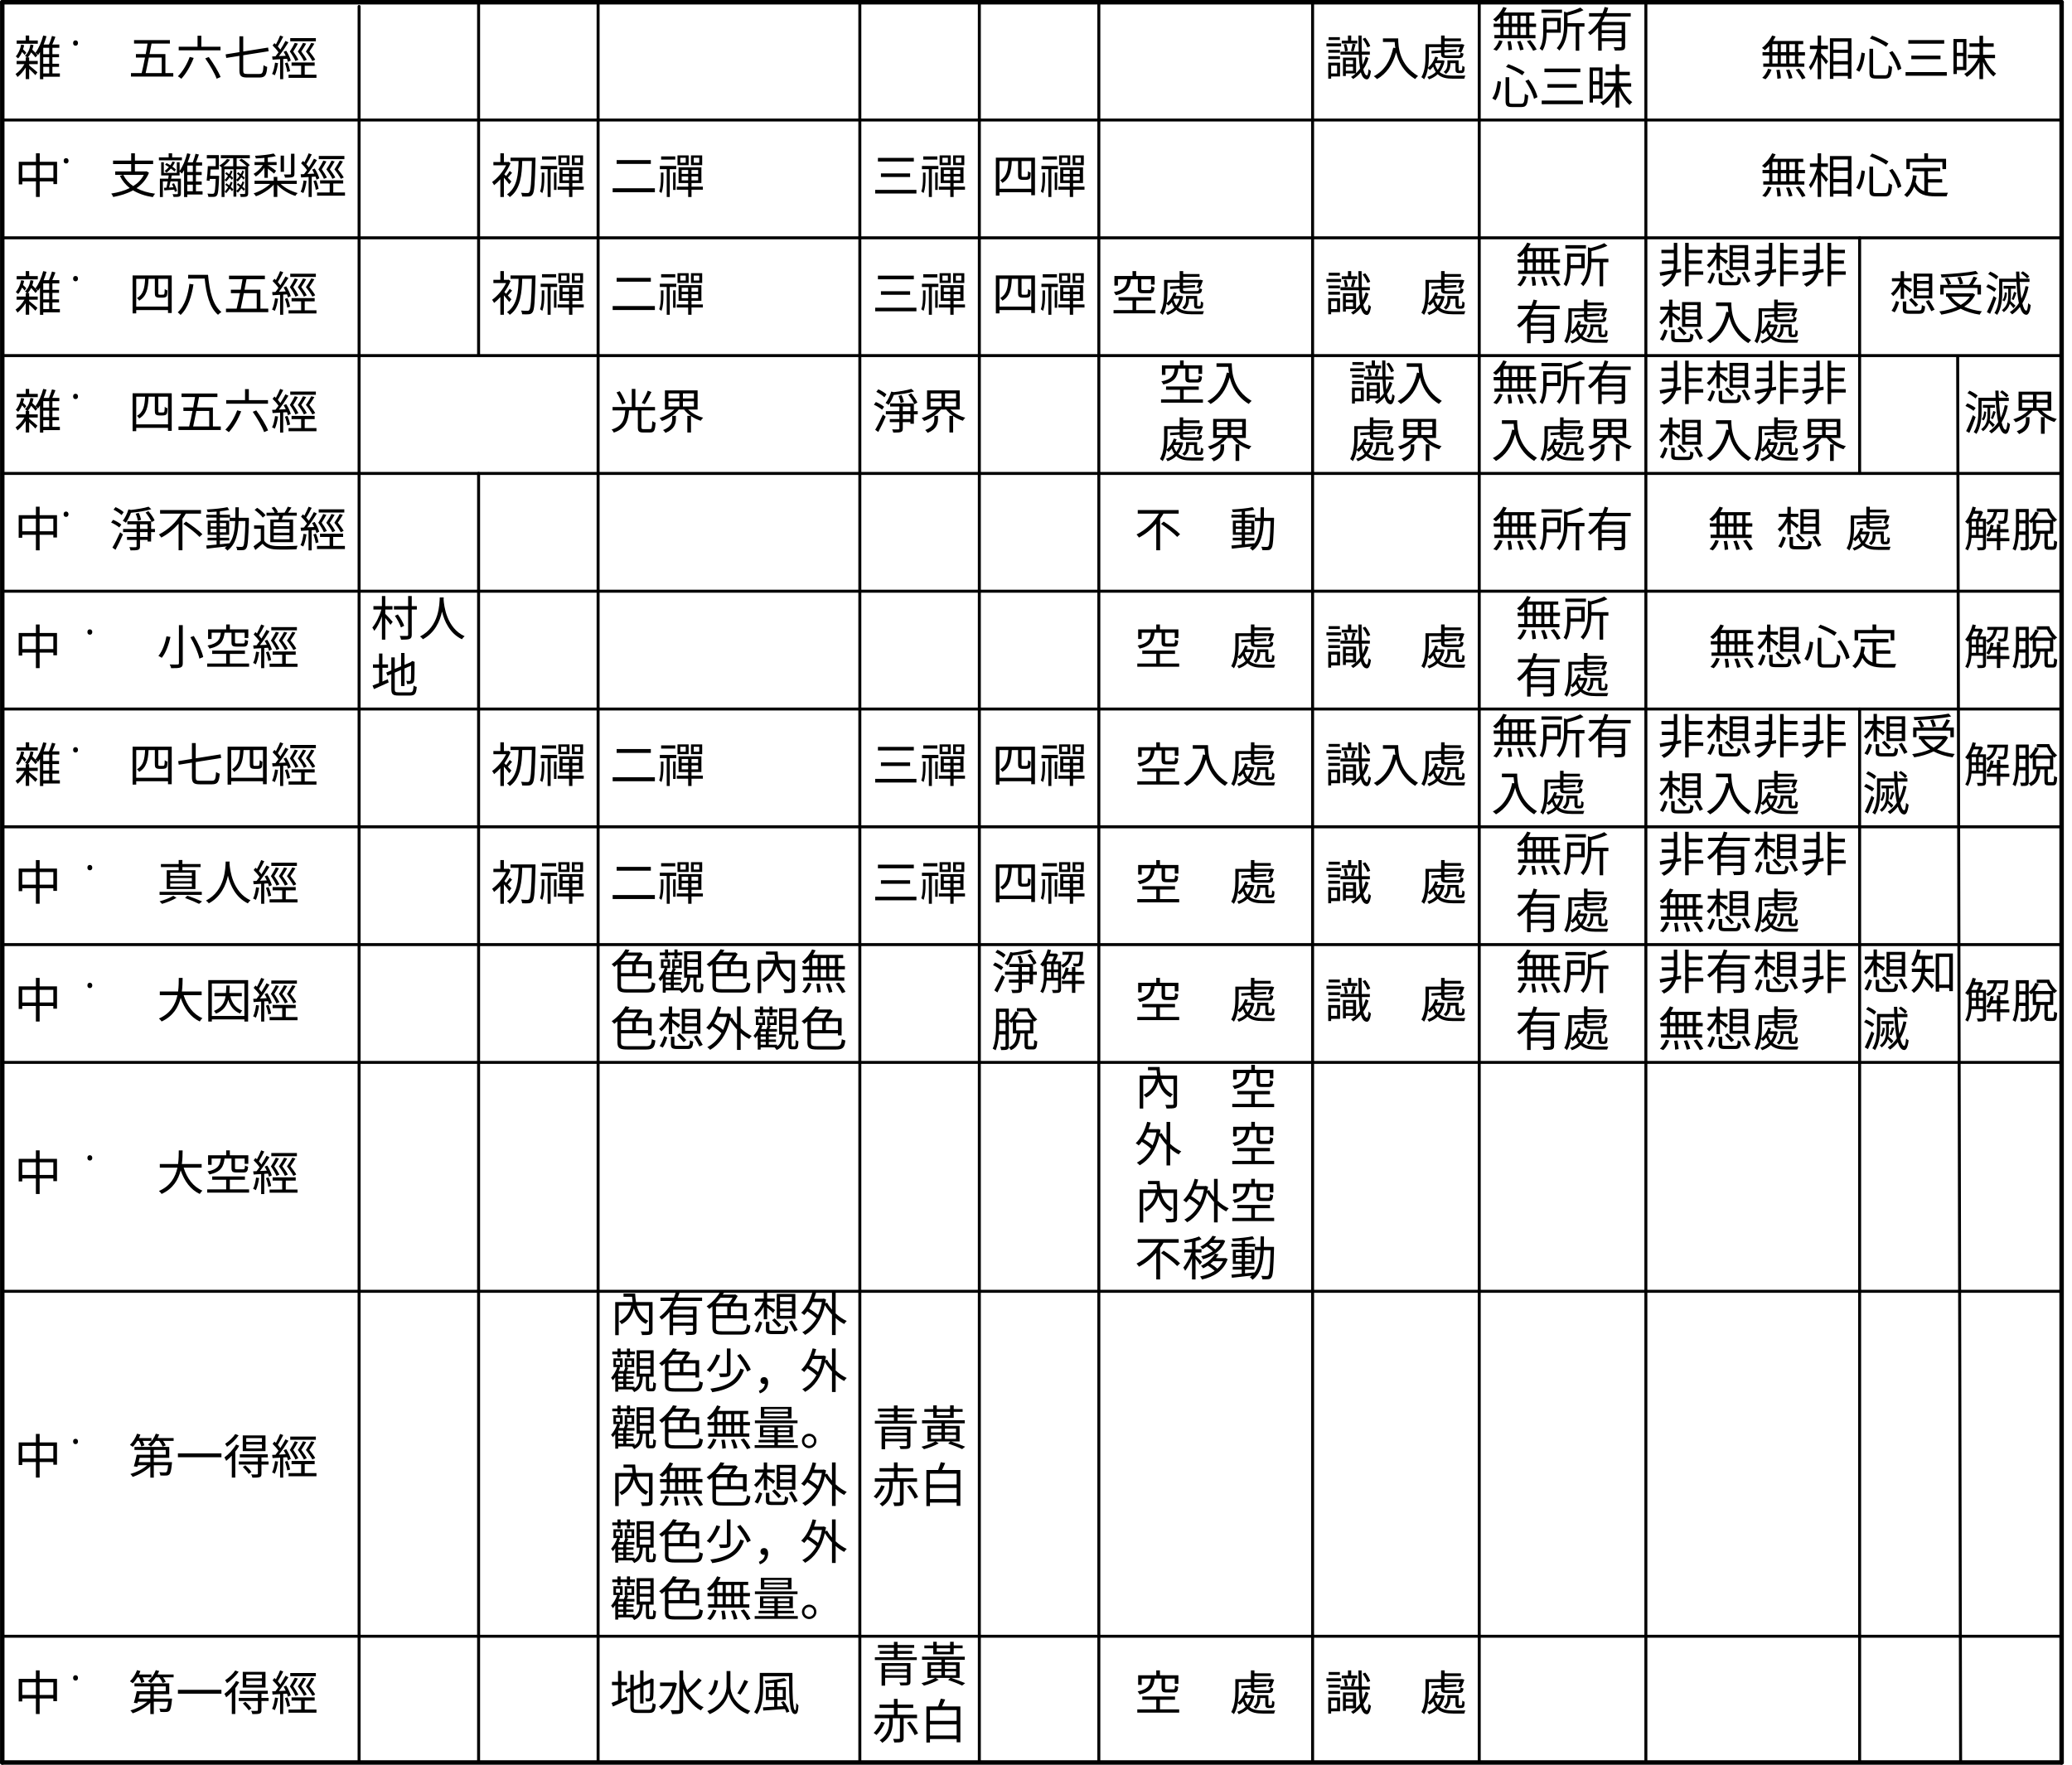
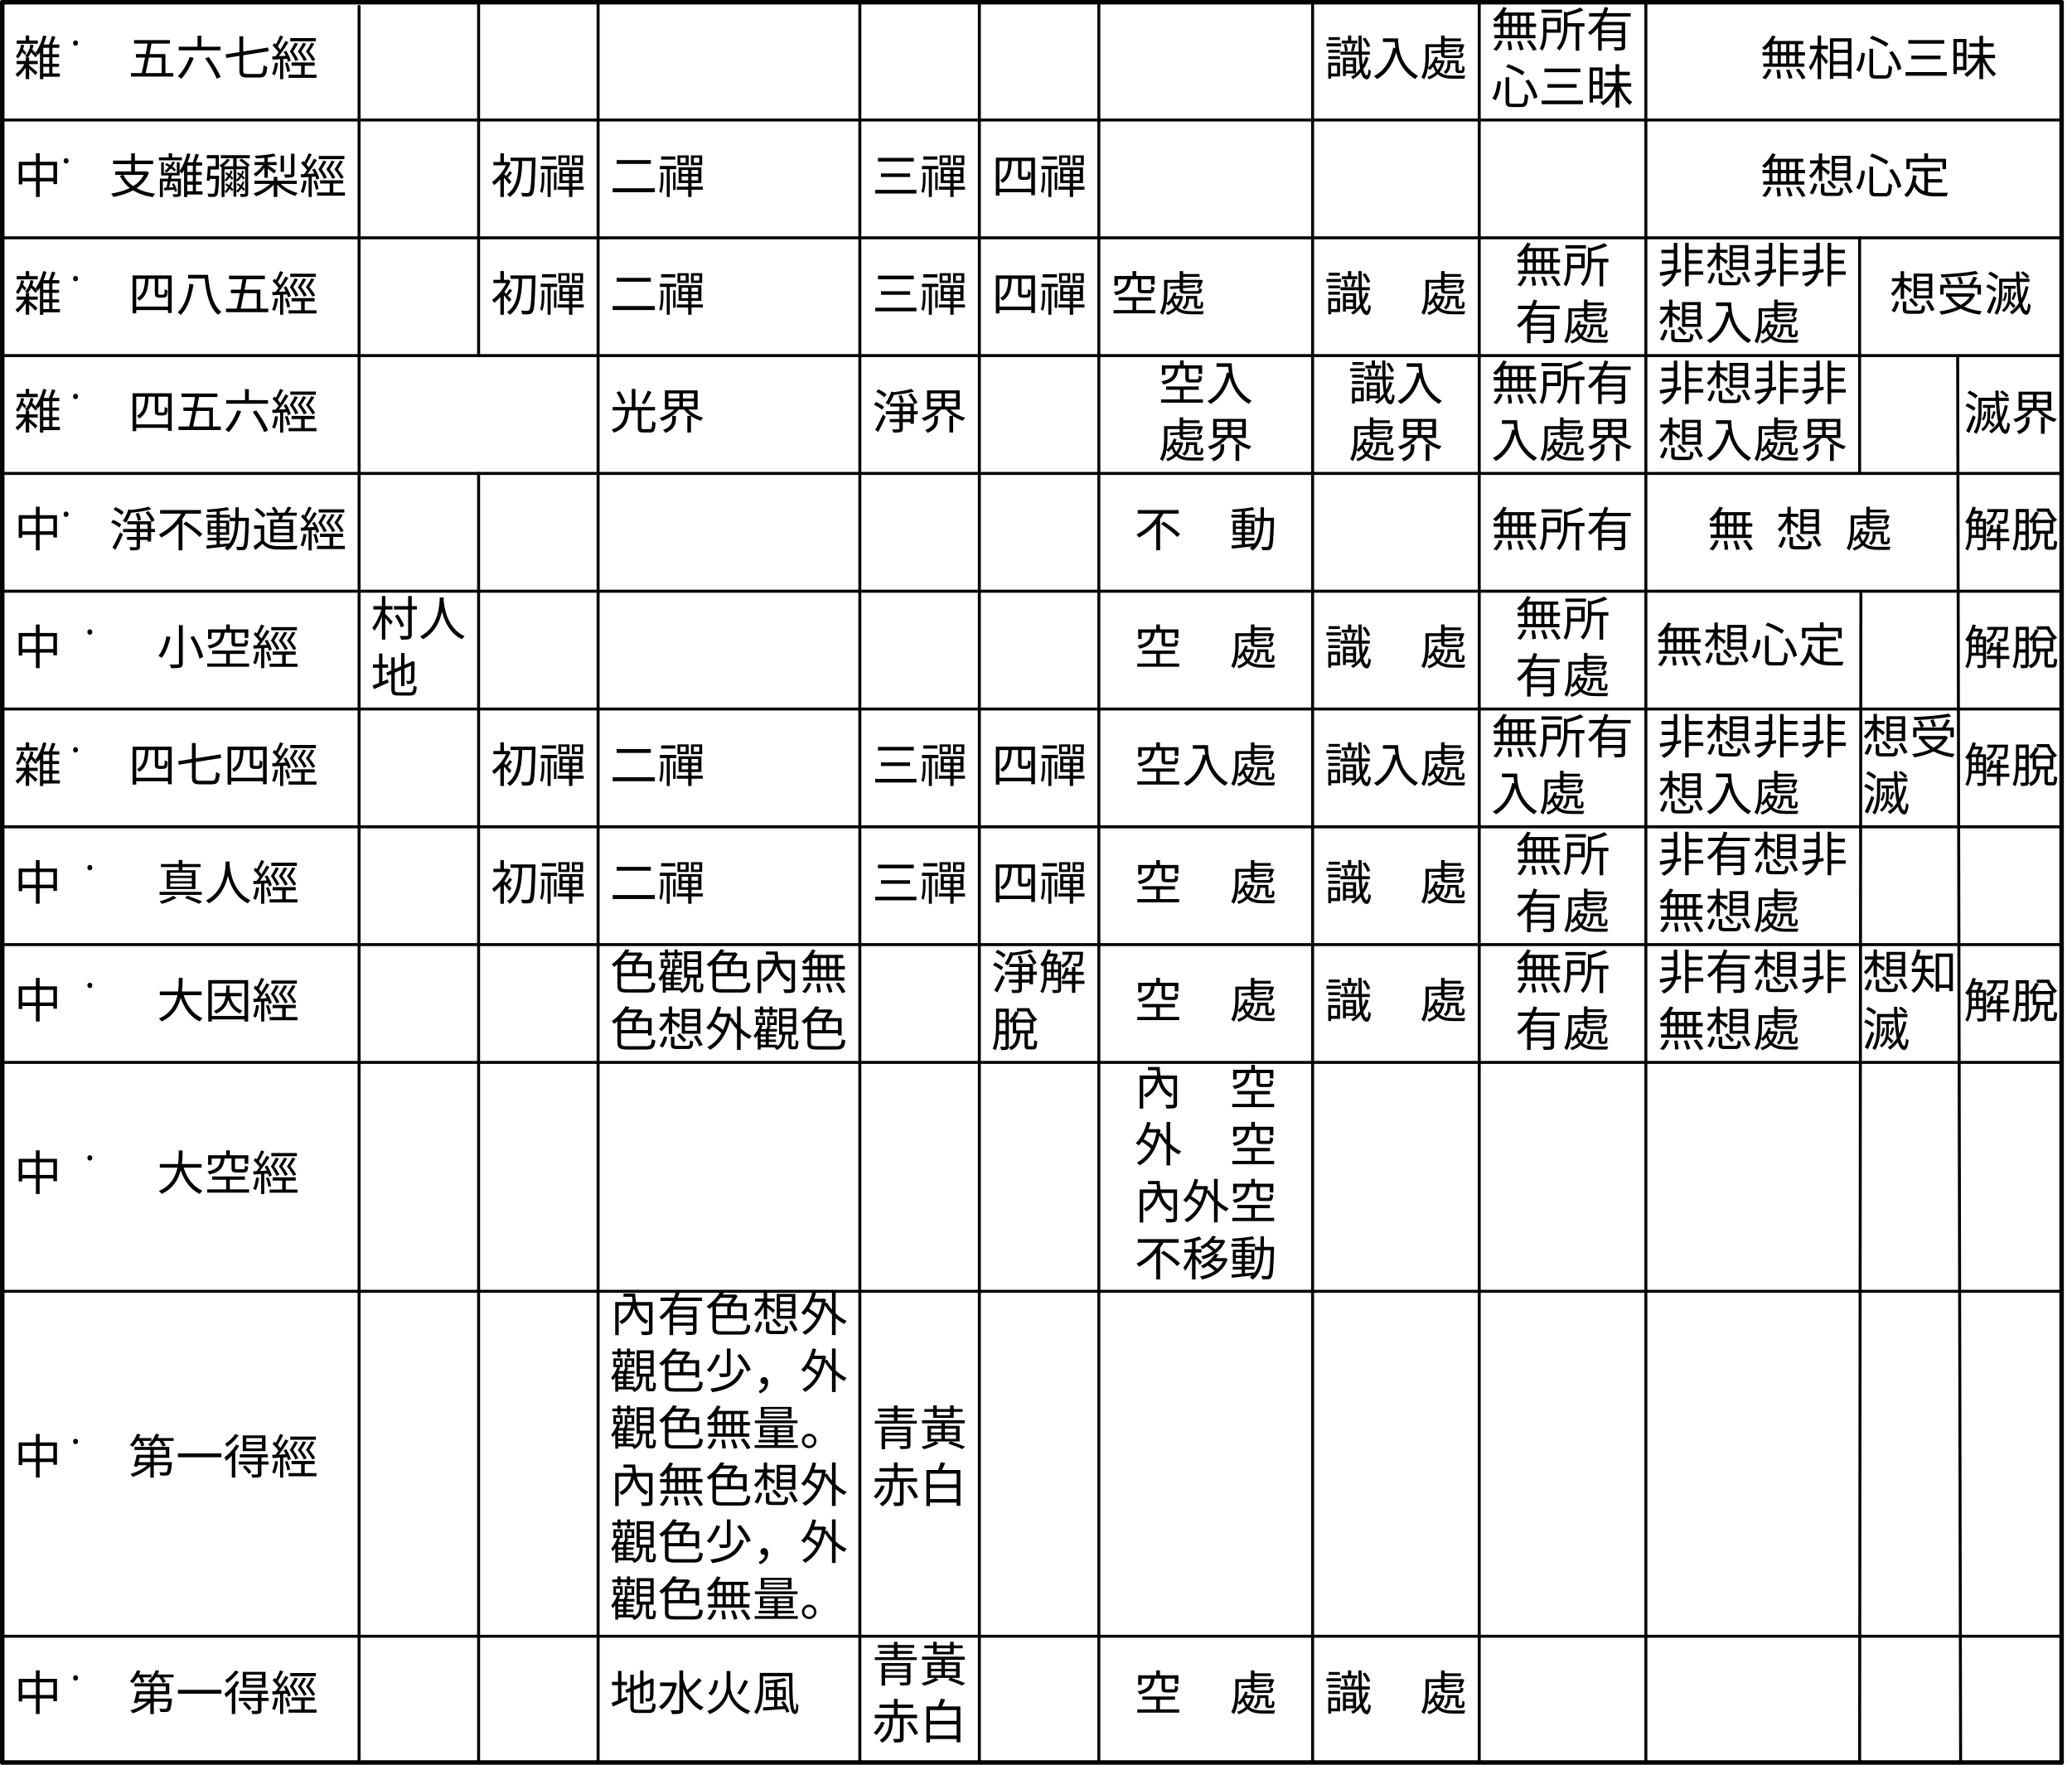
<svg xmlns="http://www.w3.org/2000/svg" width="9.693in" height="8.257in" viewBox="0 0 697.881 594.508" xml:space="preserve" color-interpolation-filters="sRGB" class="st7">
  <style type="text/css">
	
		.st1 {fill:none;stroke:none;stroke-linecap:round;stroke-linejoin:round;stroke-width:0.75}
		.st2 {fill:#000000;font-family:新細明體;font-size:1.333em}
		.st3 {font-family:標楷體;font-size:1em}
		.st4 {font-size:1em}
		.st5 {stroke:#000000;stroke-linecap:round;stroke-linejoin:round;stroke-width:1.5}
		.st6 {stroke:#000000;stroke-linecap:round;stroke-linejoin:round;stroke-width:1}
		.st7 {fill:none;fill-rule:evenodd;font-size:12px;overflow:visible;stroke-linecap:square;stroke-miterlimit:3}
	
	</style>
  <g>
    <g id="group122-1" transform="translate(0.75003,-0.75)">
      <g id="shape1-2" transform="translate(120.189,-523.559) scale(-1,1)">
        <rect x="0" y="574.665" width="120.189" height="19.843" class="st1" />
        <text x="-7.262em" y="589.39" transform="scale(-1,1)" class="st2">中<tspan x="-6.26em" dy="0em" class="st3">˙</tspan>
          <tspan x="-5.258em -4.256em -3.254em -2.252em -1.25em" dy="0em" class="st4">支離彌梨經</tspan>
        </text>
      </g>
      <g id="shape2-7" transform="translate(2.39808E-14,-563.244)">
        <rect x="0" y="574.665" width="120.189" height="19.843" class="st1" />
        <text x="0.25em" y="589.39" class="st2">雜<tspan x="1.452em" dy="0em" class="st3">˙</tspan>
          <tspan x="2.655em 3.857em          5.059em 6.262em" dy="0em" class="st4">五六七經</tspan>
        </text>
      </g>
      <g id="shape3-12" transform="translate(4.15668E-13,-483.874)">
        <rect x="0" y="574.665" width="120.189" height="19.843" class="st1" />
        <text x="0.25em" y="589.39" class="st2">雜<tspan x="1.452em" dy="0em" class="st3">˙</tspan>
          <tspan x="2.655em 3.857em          5.059em 6.262em" dy="0em" class="st4">四八五經</tspan>
        </text>
      </g>
      <g id="shape5-17" transform="translate(4.15668E-13,-444.189)">
        <rect x="0" y="574.665" width="120.189" height="19.843" class="st1" />
        <text x="0.25em" y="589.39" class="st2">雜<tspan x="1.452em" dy="0em" class="st3">˙</tspan>
          <tspan x="2.655em 3.857em          5.059em 6.262em" dy="0em" class="st4">四五六經</tspan>
        </text>
      </g>
      <g id="shape6-22" transform="translate(6.63469E-13,-404.504)">
        <rect x="0" y="574.665" width="120.189" height="19.843" class="st1" />
        <text x="0.25em" y="589.39" class="st2">中<tspan x="1.252em" dy="0em" class="st3">˙</tspan>
          <tspan x="2.254em 3.256em          4.258em 5.26em 6.262em" dy="0em" class="st4">淨不動道經</tspan>
        </text>
      </g>
      <g id="shape7-27" transform="translate(7.91367E-13,-364.819)">
        <rect x="0" y="574.665" width="120.189" height="19.843" class="st1" />
        <text x="0.25em" y="589.39" class="st2">中<tspan x="1.753em" dy="0em" class="st4">˙</tspan>
          <tspan x="3.256em 4.759em          6.262em" dy="0em" class="st4">小空經</tspan>
        </text>
      </g>
      <g id="shape8-32" transform="translate(9.11271E-13,-325.134)">
        <rect x="0" y="574.665" width="120.189" height="19.843" class="st1" />
        <text x="0.25em" y="589.39" class="st2">雜<tspan x="1.452em" dy="0em" class="st4">˙</tspan>
          <tspan x="2.655em 3.857em          5.059em 6.262em" dy="0em" class="st4">四七四經</tspan>
        </text>
      </g>
      <g id="shape9-37" transform="translate(1.17506E-12,-285.449)">
        <rect x="0" y="574.665" width="120.189" height="19.843" class="st1" />
        <text x="0.25em" y="589.39" class="st2">中<tspan x="1.753em" dy="0em" class="st4">˙</tspan>
          <tspan x="3.256em 4.759em          6.262em" dy="0em" class="st4">真人經</tspan>
        </text>
      </g>
      <g id="shape10-42" transform="translate(1.30296E-12,-245.764)">
        <rect x="0" y="574.665" width="120.189" height="19.843" class="st1" />
        <text x="0.25em" y="589.39" class="st2">中<tspan x="1.753em" dy="0em" class="st4">˙</tspan>
          <tspan x="3.256em 4.759em          6.262em" dy="0em" class="st4">大因經</tspan>
        </text>
      </g>
      <g id="shape11-47" transform="translate(1.81455E-12,-92.126)">
        <rect x="0" y="574.665" width="120.189" height="19.843" class="st1" />
        <text x="0.25em" y="589.39" class="st2">中<tspan x="1.452em" dy="0em" class="st4">˙</tspan>
          <tspan x="2.655em 3.857em          5.059em 6.262em" dy="0em" class="st4">第一得經</tspan>
        </text>
      </g>
      <g id="shape12-52" transform="translate(2.19824E-12,-12.4724)">
        <rect x="0" y="574.665" width="120.189" height="19.843" class="st1" />
        <text x="0.25em" y="589.39" class="st2">中<tspan x="1.452em" dy="0em" class="st4">˙</tspan>
          <tspan x="2.655em 3.857em          5.059em 6.262em" dy="0em" class="st4">第一得經</tspan>
        </text>
      </g>
      <g id="shape13-57" transform="translate(120.189,-354.898)">
        <rect x="0" y="554.823" width="40.252" height="39.685" class="st1" />
        <text x="4" y="569.87" class="st2">村人<tspan x="4" dy="1.2em" class="st4">地</tspan>
        </text>
      </g>
      <g id="shape15-61" transform="translate(160.441,-523.559)">
        <rect x="0" y="574.665" width="40.252" height="19.843" class="st1" />
        <text x="4.13" y="589.39" class="st2">初禪</text>
      </g>
      <g id="shape16-64" transform="translate(160.441,-325.134)">
        <rect x="0" y="574.665" width="40.252" height="19.843" class="st1" />
        <text x="4.13" y="589.39" class="st2">初禪</text>
      </g>
      <g id="shape17-67" transform="translate(160.441,-285.449)">
        <rect x="0" y="574.665" width="40.252" height="19.843" class="st1" />
        <text x="4.13" y="589.39" class="st2">初禪</text>
      </g>
      <g id="shape18-70" transform="translate(160.441,-473.669)">
        <rect x="0" y="554.256" width="40.252" height="40.252" class="st1" />
        <text x="4.13" y="579.18" class="st2">初禪</text>
      </g>
      <g id="shape19-73" transform="translate(200.693,-57.9685)">
        <rect x="0" y="506.35" width="88.157" height="88.157" class="st1" />
        <text x="4" y="507.23" class="st2">內有色想外<tspan x="4" dy="1.2em" class="st4">觀色少</tspan>，外<tspan x="4" dy="1.2em" class="st4">觀色無量</tspan>。<tspan x="4" dy="1.2em" class="st4">內無色想外</tspan>
          <tspan x="4" dy="1.2em" class="st4">觀色少</tspan>，外<tspan x="4" dy="1.2em" class="st4">觀色無量</tspan>。</text>
      </g>
      <g id="shape20-81" transform="translate(200.693,-235.843)">
        <rect x="0" y="554.823" width="88.157" height="39.685" class="st1" />
        <text x="4" y="569.87" class="st2">色觀色內無<tspan x="4" dy="1.2em" class="st4">色想外觀色</tspan>
        </text>
      </g>
      <g id="shape21-85" transform="translate(1.43086E-12,-137.48)">
        <rect x="0" y="474.319" width="120.189" height="120.189" class="st1" />
        <text x="0.25em" y="539.21" class="st2">中<tspan x="1.753em" dy="0em" class="st4">˙</tspan>
          <tspan x="3.256em 4.759em          6.262em" dy="0em" class="st4">大空經</tspan>
        </text>
      </g>
      <g id="shape23-90" transform="translate(200.693,-449.717)">
        <rect x="0" y="506.35" width="88.157" height="88.157" class="st1" />
        <text x="0.25em 4.26em" y="555.23" class="st2">二禪</text>
      </g>
      <g id="shape24-93" transform="translate(200.693,-325.134)">
        <rect x="0" y="574.665" width="88.157" height="19.843" class="st1" />
        <text x="0.25em 4.26em" y="589.39" class="st2">二禪</text>
      </g>
      <g id="shape25-96" transform="translate(200.693,-523.559)">
        <rect x="0" y="574.665" width="88.157" height="19.843" class="st1" />
        <text x="0.25em 4.26em" y="589.39" class="st2">二禪</text>
      </g>
      <g id="shape26-99" transform="translate(200.693,-285.449)">
        <rect x="0" y="574.665" width="88.157" height="19.843" class="st1" />
        <text x="0.25em 4.26em" y="589.39" class="st2">二禪</text>
      </g>
      <g id="shape27-102" transform="translate(200.693,-444.189)">
        <rect x="0" y="574.665" width="88.157" height="19.843" class="st1" />
        <text x="0.25em 4.26em" y="589.39" class="st2">光界</text>
      </g>
      <g id="shape28-105" transform="translate(200.693,-12.4724)">
        <rect x="0" y="574.665" width="88.157" height="19.843" class="st1" />
        <text x="0.25em 1.587em 2.923em 4.26em" y="589.39" class="st2">地水火風</text>
      </g>
      <g id="shape30-108" transform="translate(288.85,-523.559)">
        <rect x="0" y="574.665" width="40.252" height="19.843" class="st1" />
        <text x="4.13" y="589.39" class="st2">三禪</text>
      </g>
      <g id="shape31-111" transform="translate(288.85,-483.874)">
        <rect x="0" y="574.665" width="40.252" height="19.843" class="st1" />
        <text x="4.13" y="589.39" class="st2">三禪</text>
      </g>
      <g id="shape32-114" transform="translate(288.85,-325.134)">
        <rect x="0" y="574.665" width="40.252" height="19.843" class="st1" />
        <text x="4.13" y="589.39" class="st2">三禪</text>
      </g>
      <g id="shape33-117" transform="translate(288.85,-285.449)">
        <rect x="0" y="574.665" width="40.252" height="19.843" class="st1" />
        <text x="4.13" y="589.39" class="st2">三禪</text>
      </g>
      <g id="shape34-120" transform="translate(329.102,-235.843)">
        <rect x="0" y="554.823" width="40.252" height="39.685" class="st1" />
        <text x="4" y="569.87" class="st2">淨解<tspan x="4" dy="1.2em" class="st4">脫</tspan>
        </text>
      </g>
      <g id="shape35-124" transform="translate(288.85,-444.189)">
        <rect x="0" y="574.665" width="40.252" height="19.843" class="st1" />
        <text x="4.13" y="589.39" class="st2">淨界</text>
      </g>
      <g id="shape36-127" transform="translate(288.85,-2.55118)">
        <rect x="0" y="554.823" width="40.252" height="39.685" class="st1" />
        <text x="4.13" y="569.87" class="st2">青黃<tspan x="4.13" dy="1.2em" class="st4">赤白</tspan>
        </text>
      </g>
      <g id="shape37-131" transform="translate(288.85,-82.2047)">
        <rect x="0" y="554.823" width="40.252" height="39.685" class="st1" />
        <text x="4.13" y="569.87" class="st2">青黃<tspan x="4.13" dy="1.2em" class="st4">赤白</tspan>
        </text>
      </g>
      <g id="shape39-135" transform="translate(329.102,-523.559)">
        <rect x="0" y="574.665" width="40.252" height="19.843" class="st1" />
        <text x="4.13" y="589.39" class="st2">四禪</text>
      </g>
      <g id="shape40-138" transform="translate(329.102,-483.874)">
        <rect x="0" y="574.665" width="40.252" height="19.843" class="st1" />
        <text x="4.13" y="589.39" class="st2">四禪</text>
      </g>
      <g id="shape41-141" transform="translate(329.102,-325.134)">
        <rect x="0" y="574.665" width="40.252" height="19.843" class="st1" />
        <text x="4.13" y="589.39" class="st2">四禪</text>
      </g>
      <g id="shape42-144" transform="translate(329.102,-285.449)">
        <rect x="0" y="574.665" width="40.252" height="19.843" class="st1" />
        <text x="4.13" y="589.39" class="st2">四禪</text>
      </g>
      <g id="shape43-147" transform="translate(369.354,-161.575)">
        <rect x="0" y="522.508" width="72" height="72" class="st1" />
        <text x="12" y="534.51" class="st2">內　空 <tspan x="12" dy="1.2em" class="st4">外</tspan>　空 <tspan x="12" dy="1.2em" class="st4">內外空 </tspan>
          <tspan x="12" dy="1.2em" class="st4">不移動</tspan>
        </text>
      </g>
      <g id="shape45-153" transform="translate(369.354,-483.874)">
        <rect x="0" y="574.665" width="72" height="19.843" class="st1" />
        <text x="0.25em 3.25em" y="589.39" class="st2">空處</text>
      </g>
      <g id="shape47-156" transform="translate(369.354,-434.268)">
        <rect x="0" y="554.823" width="72" height="39.685" class="st1" />
        <text x="20" y="569.87" class="st2">空入 <tspan x="20" dy="1.2em" class="st4">處界</tspan>
        </text>
      </g>
      <g id="shape48-160" transform="translate(369.354,-404.504)">
        <rect x="0" y="574.665" width="72" height="19.843" class="st1" />
        <text x="12" y="589.39" class="st2">不　動</text>
      </g>
      <g id="shape49-163" transform="translate(369.354,-364.819)">
        <rect x="0" y="574.665" width="72" height="19.843" class="st1" />
        <text x="12" y="589.39" class="st2">空　處</text>
      </g>
      <g id="shape50-166" transform="translate(369.354,-325.134)">
        <rect x="0" y="574.665" width="72" height="19.843" class="st1" />
        <text x="12" y="589.39" class="st2">空入處</text>
      </g>
      <g id="shape51-169" transform="translate(369.354,-285.449)">
        <rect x="0" y="574.665" width="72" height="19.843" class="st1" />
        <text x="12" y="589.39" class="st2">空　處</text>
      </g>
      <g id="shape52-172" transform="translate(369.354,-219.685)">
        <rect x="0" y="522.508" width="72" height="72" class="st1" />
        <text x="12" y="563.31" class="st2">空　處</text>
      </g>
      <g id="shape53-175" transform="translate(369.354,-12.4724)">
        <rect x="0" y="574.665" width="72" height="19.843" class="st1" />
        <text x="12" y="589.39" class="st2">空　處</text>
      </g>
      <g id="shape54-178" transform="translate(441.354,-563.244)">
        <rect x="0" y="574.665" width="56.126" height="19.843" class="st1" />
        <text x="4.06" y="589.39" class="st2">識入處</text>
      </g>
      <g id="shape55-181" transform="translate(441.354,-483.874)">
        <rect x="0" y="574.665" width="56.126" height="19.843" class="st1" />
        <text x="4.06" y="589.39" class="st2">識　處</text>
      </g>
      <g id="shape56-184" transform="translate(441.354,-364.819)">
        <rect x="0" y="574.665" width="56.126" height="19.843" class="st1" />
        <text x="4.06" y="589.39" class="st2">識　處</text>
      </g>
      <g id="shape57-187" transform="translate(441.354,-325.134)">
        <rect x="0" y="574.665" width="56.126" height="19.843" class="st1" />
        <text x="4.06" y="589.39" class="st2">識入處</text>
      </g>
      <g id="shape58-190" transform="translate(441.354,-285.449)">
        <rect x="0" y="574.665" width="56.126" height="19.843" class="st1" />
        <text x="4.06" y="589.39" class="st2">識　處</text>
      </g>
      <g id="shape59-193" transform="translate(441.354,-245.764)">
        <rect x="0" y="574.665" width="56.126" height="19.843" class="st1" />
        <text x="4.06" y="589.39" class="st2">識　處</text>
      </g>
      <g id="shape60-196" transform="translate(441.354,-12.4724)">
        <rect x="0" y="574.665" width="56.126" height="19.843" class="st1" />
        <text x="4.06" y="589.39" class="st2">識　處</text>
      </g>
      <g id="shape61-199" transform="translate(441.354,-434.268)">
        <rect x="0" y="554.823" width="56.126" height="39.685" class="st1" />
        <text x="12.06" y="569.87" class="st2">識入 <tspan x="12.06" dy="1.2em" class="st4">處界</tspan>
        </text>
      </g>
      <g id="shape62-203" transform="translate(497.48,-553.323)">
        <rect x="0" y="554.823" width="56.126" height="39.685" class="st1" />
        <text x="4" y="569.87" class="st2">無所有<tspan x="4" dy="1.2em" class="st4">心三昧</tspan>
        </text>
      </g>
      <g id="shape63-207" transform="translate(497.48,-404.504)">
        <rect x="0" y="574.665" width="56.126" height="19.843" class="st1" />
        <text x="4" y="589.39" class="st2">無所有</text>
      </g>
      <g id="shape65-210" transform="translate(497.48,-434.268)">
        <rect x="0" y="554.823" width="56.126" height="39.685" class="st1" />
        <text x="4" y="569.87" class="st2">無所有<tspan x="4" dy="1.2em" class="st4">入處界</tspan>
        </text>
      </g>
      <g id="shape66-214" transform="translate(497.48,-473.953)">
        <rect x="0" y="554.823" width="56.126" height="39.685" class="st1" />
        <text x="12.06" y="569.87" class="st2">無所 <tspan x="12.06" dy="1.2em" class="st4">有處</tspan>
        </text>
      </g>
      <g id="shape67-218" transform="translate(497.48,-354.898)">
        <rect x="0" y="554.823" width="56.126" height="39.685" class="st1" />
        <text x="12.06" y="569.87" class="st2">無所 <tspan x="12.06" dy="1.2em" class="st4">有處</tspan>
        </text>
      </g>
      <g id="shape68-222" transform="translate(497.48,-315.213)">
        <rect x="0" y="554.823" width="56.126" height="39.685" class="st1" />
        <text x="4" y="569.87" class="st2">無所有<tspan x="4" dy="1.2em" class="st4">入處</tspan>
        </text>
      </g>
      <g id="shape69-226" transform="translate(497.48,-275.528)">
        <rect x="0" y="554.823" width="56.126" height="39.685" class="st1" />
        <text x="12.06" y="569.87" class="st2">無所 <tspan x="12.06" dy="1.2em" class="st4">有處</tspan>
        </text>
      </g>
      <g id="shape70-230" transform="translate(497.48,-235.843)">
        <rect x="0" y="554.823" width="56.126" height="39.685" class="st1" />
        <text x="12.06" y="569.87" class="st2">無所 <tspan x="12.06" dy="1.2em" class="st4">有處</tspan>
        </text>
      </g>
      <g id="shape71-234" transform="translate(588.047,-563.244)">
        <rect x="0" y="574.665" width="88.157" height="19.843" class="st1" />
        <text x="0.25em 1.252em 2.255em 3.257em 4.26em" y="589.39" class="st2">無相心三昧</text>
      </g>
      <g id="shape72-237" transform="translate(588.047,-523.559)">
        <rect x="0" y="574.665" width="88.157" height="19.843" class="st1" />
-         <text x="0.25em 1.587em 2.923em 4.26em" y="589.39" class="st2">無相心定</text>
+         <text x="0.25em 1.587em 2.923em 4.26em" y="589.39" class="st2">無想心定</text>
      </g>
      <g id="shape73-240" transform="translate(562.535,-404.504)">
        <rect x="0" y="574.665" width="88.157" height="19.843" class="st1" />
        <text x="11.77" y="589.39" class="st2">無  想  處</text>
      </g>
      <g id="shape74-243" transform="translate(553.606,-473.953)">
        <rect x="0" y="554.823" width="72" height="39.685" class="st1" />
        <text x="4" y="569.87" class="st2">非想非非<tspan x="4" dy="1.2em" class="st4">想入處</tspan>
        </text>
      </g>
      <g id="shape76-247" transform="translate(553.606,-434.268)">
        <rect x="0" y="554.823" width="72" height="39.685" class="st1" />
        <text x="4" y="569.87" class="st2">非想非非<tspan x="4" dy="1.2em" class="st4">想入處界</tspan>
        </text>
      </g>
-       <g id="shape77-251" transform="translate(562.535,-364.819)">
-         <rect x="0" y="574.665" width="88.157" height="19.843" class="st1" />
-         <text x="12.08" y="589.39" class="st2">無想心定</text>
+       <g id="shape77-251" transform="translate(548.929,-365.528)">
+         <rect x="0" y="574.665" width="79.937" height="19.843" class="st1" />
+         <text x="7.97" y="589.39" class="st2">無想心定</text>
      </g>
      <g id="shape78-254" transform="translate(553.606,-315.213)">
        <rect x="0" y="554.823" width="72" height="39.685" class="st1" />
        <text x="4" y="569.87" class="st2">非想非非<tspan x="4" dy="1.2em" class="st4">想入處</tspan>
        </text>
      </g>
      <g id="shape79-258" transform="translate(553.606,-275.528)">
        <rect x="0" y="554.823" width="72" height="39.685" class="st1" />
        <text x="4" y="569.87" class="st2">非有想非<tspan x="4" dy="1.2em" class="st4">無想處</tspan>
        </text>
      </g>
      <g id="shape80-262" transform="translate(553.606,-235.843)">
        <rect x="0" y="554.823" width="72" height="39.685" class="st1" />
        <text x="4" y="569.87" class="st2">非有想非<tspan x="4" dy="1.2em" class="st4">無想處</tspan>
        </text>
      </g>
      <g id="shape81-266" transform="translate(622.488,-315.213)">
        <rect x="0" y="554.823" width="40.252" height="39.685" class="st1" />
        <text x="4" y="569.87" class="st2">想受<tspan x="4" dy="1.2em" class="st4">滅</tspan>
        </text>
      </g>
      <g id="shape83-270" transform="translate(622.488,-235.843)">
        <rect x="0" y="554.823" width="40.252" height="39.685" class="st1" />
        <text x="4" y="569.87" class="st2">想知<tspan x="4" dy="1.2em" class="st4">滅</tspan>
        </text>
      </g>
      <g id="shape85-274" transform="translate(656.504,-404.504)">
        <rect x="0" y="574.665" width="40.252" height="19.843" class="st1" />
        <text x="4.13" y="589.39" class="st2">解脫</text>
      </g>
      <g id="shape86-277" transform="translate(656.504,-364.819)">
        <rect x="0" y="574.665" width="40.252" height="19.843" class="st1" />
        <text x="4.13" y="589.39" class="st2">解脫</text>
      </g>
      <g id="shape87-280" transform="translate(656.504,-325.134)">
        <rect x="0" y="574.665" width="40.252" height="19.843" class="st1" />
        <text x="4.13" y="589.39" class="st2">解脫</text>
      </g>
      <g id="shape89-283" transform="translate(656.504,-245.764)">
        <rect x="0" y="574.665" width="40.252" height="19.843" class="st1" />
        <text x="4.13" y="589.39" class="st2">解脫</text>
      </g>
      <g id="shape90-286" transform="translate(693.638,596.008) rotate(180)">
        <path d="M0 594.51 L693.64 594.51" class="st5" />
      </g>
      <g id="shape91-289" transform="translate(693.638,635.693) rotate(180)">
        <path d="M0 594.51 L693.64 594.51" class="st6" />
      </g>
      <g id="shape92-292" transform="translate(693.638,675.378) rotate(180)">
        <path d="M0 594.51 L693.64 594.51" class="st6" />
      </g>
      <g id="shape93-295" transform="translate(693.638,715.063) rotate(180)">
        <path d="M0 594.51 L693.64 594.51" class="st6" />
      </g>
      <g id="shape94-298" transform="translate(693.638,754.748) rotate(180)">
        <path d="M0 594.51 L693.64 594.51" class="st6" />
      </g>
      <g id="shape95-301" transform="translate(-594.508,594.508) rotate(-90)">
        <path d="M0 594.51 L593.01 594.51" class="st5" />
      </g>
      <g id="shape96-304" transform="translate(99.1299,594.508) rotate(-90)">
        <path d="M0 594.51 L593.01 594.51" class="st5" />
      </g>
      <g id="shape97-307" transform="translate(693.638,1189.02) rotate(180)">
        <path d="M0 594.51 L693.64 594.51" class="st5" />
      </g>
      <g id="shape98-310" transform="translate(693.638,794.433) rotate(180)">
        <path d="M0 594.51 L693.64 594.51" class="st6" />
      </g>
      <g id="shape99-313" transform="translate(693.638,834.118) rotate(180)">
        <path d="M0 594.51 L693.64 594.51" class="st6" />
      </g>
      <g id="shape100-316" transform="translate(693.638,873.803) rotate(180)">
        <path d="M0 594.51 L693.64 594.51" class="st6" />
      </g>
      <g id="shape101-319" transform="translate(693.638,913.488) rotate(180)">
        <path d="M0 594.51 L693.64 594.51" class="st6" />
      </g>
      <g id="shape102-322" transform="translate(693.638,953.173) rotate(180)">
        <path d="M0 594.51 L693.64 594.51" class="st6" />
      </g>
      <g id="shape104-325" transform="translate(693.638,1030.28) rotate(180)">
        <path d="M0 594.51 L693.64 594.51" class="st6" />
      </g>
      <g id="shape105-328" transform="translate(693.638,1146.5) rotate(180)">
        <path d="M0 594.51 L693.64 594.51" class="st6" />
      </g>
      <g id="shape106-331" transform="translate(-474.319,594.508) rotate(-90)">
        <path d="M0 594.51 L591.59 594.51" class="st6" />
      </g>
      <g id="shape107-334" transform="translate(-434.067,594.508) rotate(-90)">
        <path d="M0 594.51 L434.27 594.51" class="st6" />
      </g>
      <g id="shape108-337" transform="translate(-393.815,594.508) rotate(-90)">
        <path d="M0 594.51 L593.01 594.51" class="st6" />
      </g>
      <g id="shape109-340" transform="translate(-305.657,594.508) rotate(-90)">
        <path d="M0 594.51 L593.01 594.51" class="st6" />
      </g>
      <g id="shape110-343" transform="translate(-265.406,594.508) rotate(-90)">
        <path d="M0 594.51 L593.01 594.51" class="st6" />
      </g>
      <g id="shape111-346" transform="translate(-225.154,594.508) rotate(-90)">
        <path d="M0 594.51 L593.01 594.51" class="st6" />
      </g>
      <g id="shape112-349" transform="translate(-153.154,594.508) rotate(-90)">
        <path d="M0 594.51 L593.01 594.51" class="st6" />
      </g>
      <g id="shape113-352" transform="translate(-97.0276,594.508) rotate(-90)">
        <path d="M0 594.51 L593.01 594.51" class="st6" />
      </g>
      <g id="shape114-355" transform="translate(-40.9016,594.508) rotate(-90)">
        <path d="M0 594.51 L593.01 594.51" class="st6" />
      </g>
      <g id="shape115-358" transform="translate(-434.067,120.272) rotate(-90)">
        <path d="M0 594.51 L118.77 594.51" class="st6" />
      </g>
-       <g id="shape116-361" transform="translate(31.0984,594.508) rotate(-90)">
-         <path d="M0 594.51 L354.9 594.51" class="st6" />
+       <g id="shape116-361" transform="translate(31.0988,593.867) rotate(-89.9383)">
+         <path d="M0 594.51 L394.58 594.51" class="st6" />
      </g>
      <g id="shape117-364" transform="translate(31.0984,160.24) rotate(-90)">
        <path d="M0 594.51 L79.37 594.51" class="st6" />
      </g>
      <g id="shape118-367" transform="translate(65.1155,595.754) rotate(-90.1201)">
        <path d="M0 594.51 L473.39 594.51" class="st6" />
      </g>
      <g id="shape120-370" transform="translate(623.622,-483.874)">
        <rect x="0" y="574.665" width="72" height="19.843" class="st1" />
        <text x="12" y="589.39" class="st2">想受滅</text>
      </g>
      <g id="shape121-373" transform="translate(656.504,-443.764)">
        <rect x="0" y="574.665" width="40.252" height="19.843" class="st1" />
        <text x="4.13" y="589.39" class="st2">滅界</text>
      </g>
    </g>
  </g>
</svg>
